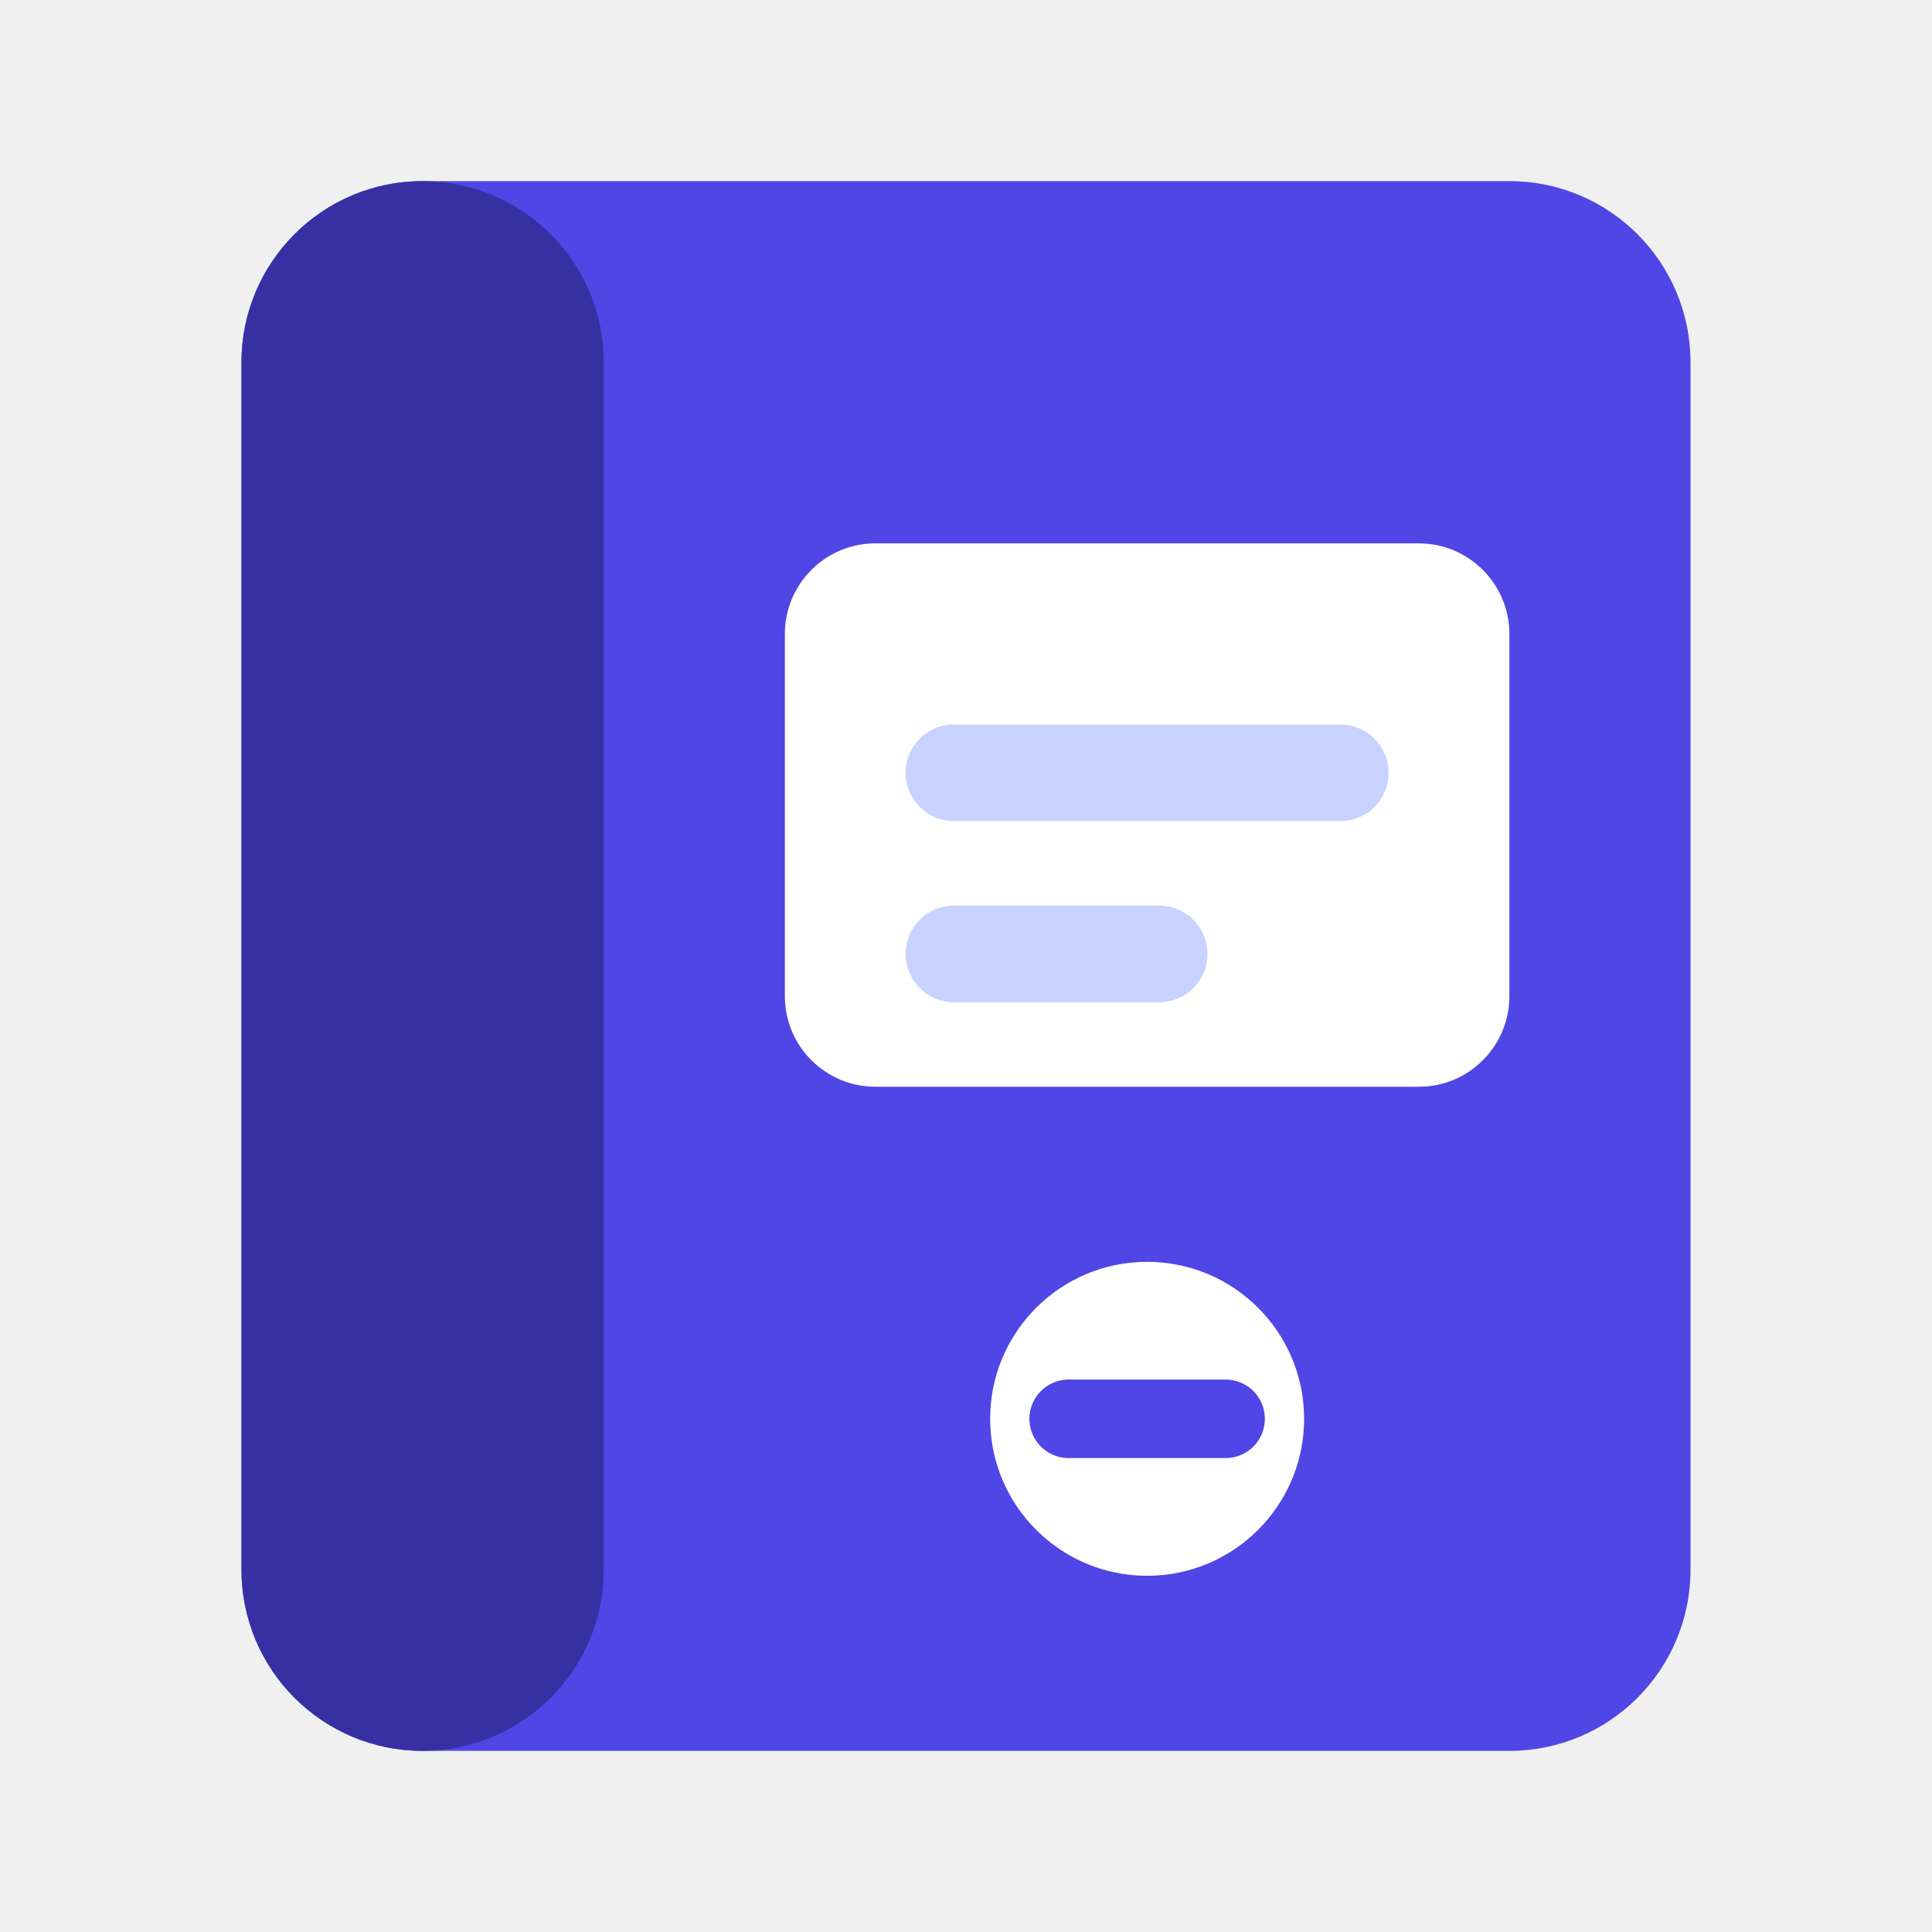
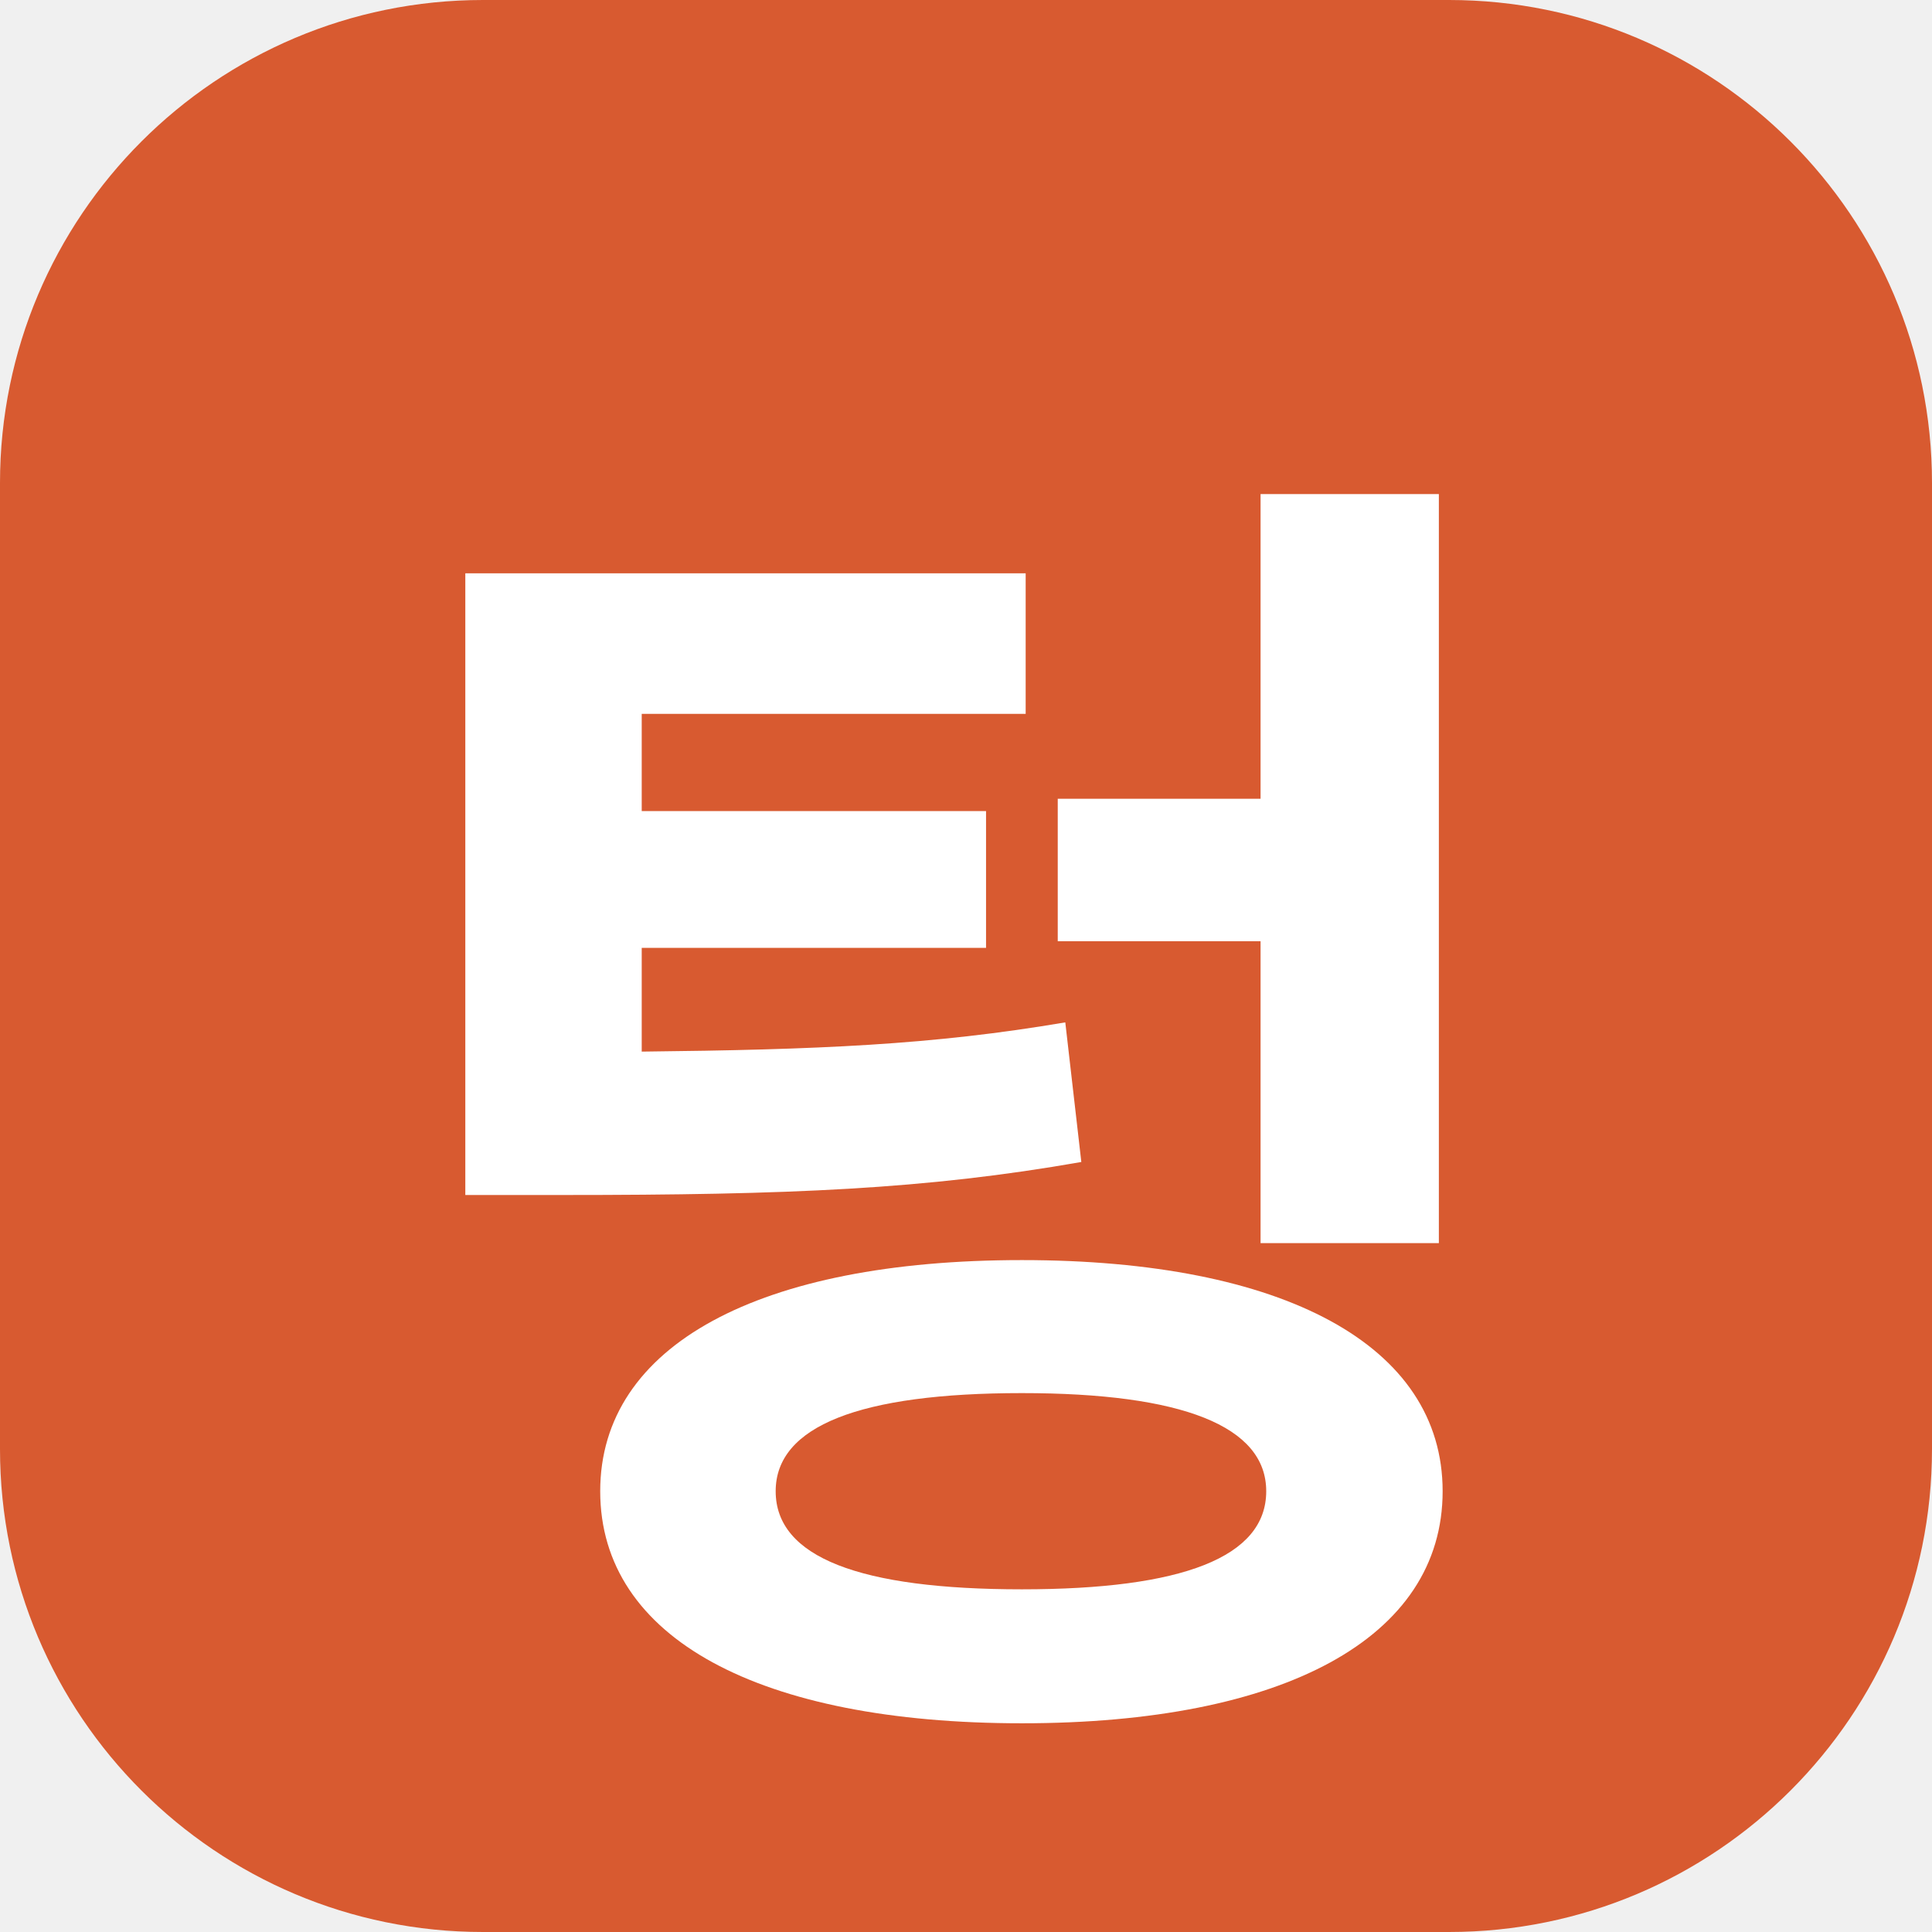
<svg xmlns="http://www.w3.org/2000/svg" viewBox="0 0 32 32">
-   <rect x="4" y="3" width="24" height="26" rx="3" fill="#4f46e5" />
-   <rect x="4" y="3" width="6" height="26" rx="3" fill="#3730a3" />
-   <rect x="13" y="9" width="12" height="9" rx="1.5" fill="#ffffff" />
-   <rect x="15" y="12" width="8" height="1.6" rx="0.8" fill="#c7d2fe" />
-   <rect x="15" y="15" width="5" height="1.6" rx="0.8" fill="#c7d2fe" />
-   <circle cx="19" cy="23.5" r="2.6" fill="#ffffff" />
-   <path d="M17.7 23.5h2.6" stroke="#4f46e5" stroke-width="1.3" stroke-linecap="round" />
+   <rect width="32" height="32" rx="8" fill="#D85A30" />
+   <text x="16" y="17" text-anchor="middle" dominant-baseline="central" font-family="'Apple SD Gothic Neo','Malgun Gothic','Pretendard',sans-serif" font-weight="800" font-size="22" fill="#ffffff">텅</text>
</svg>
